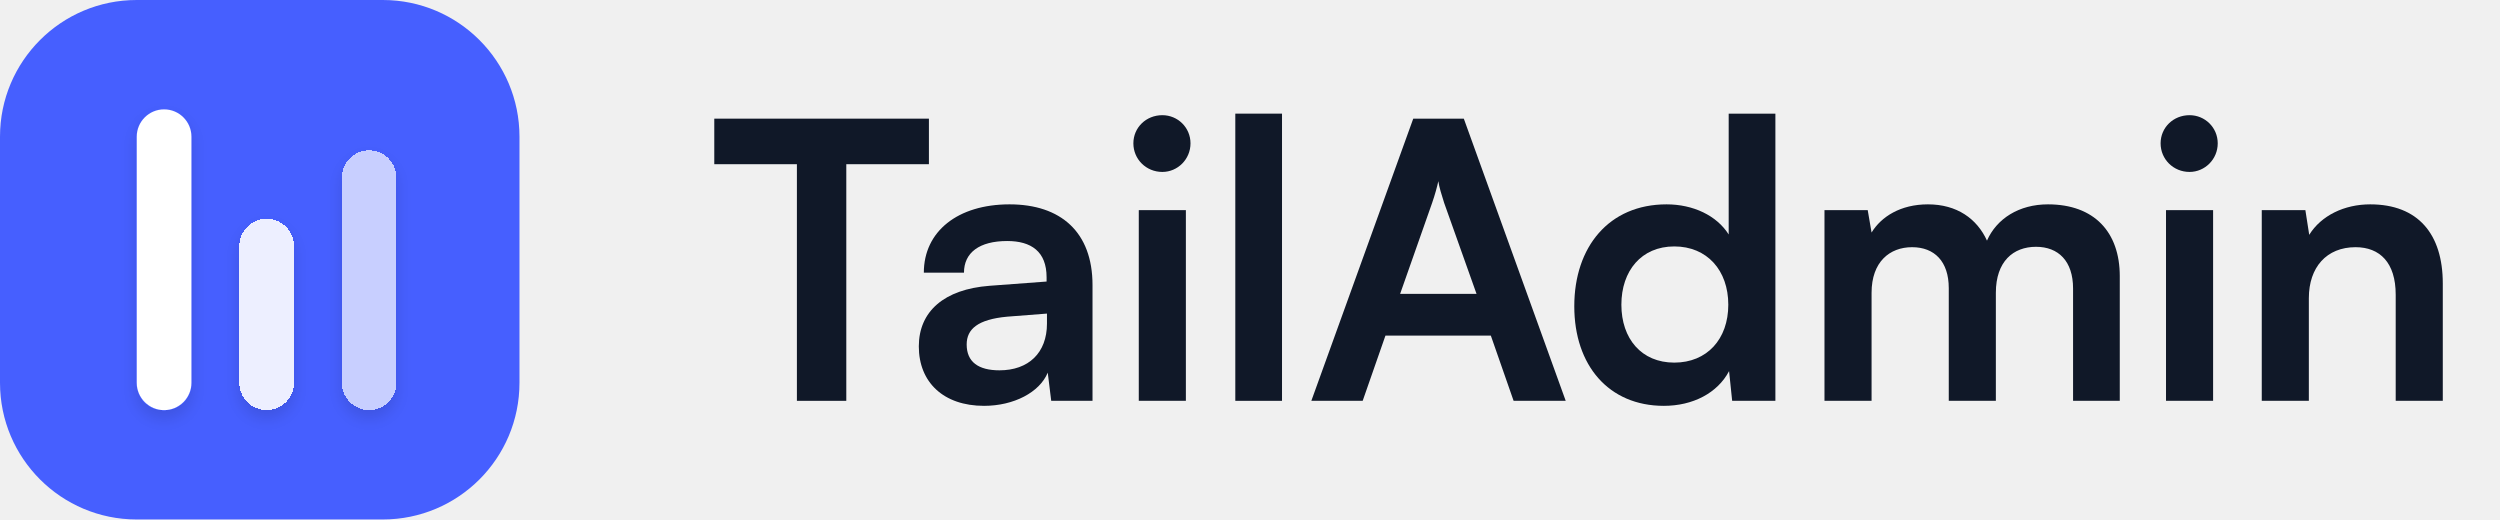
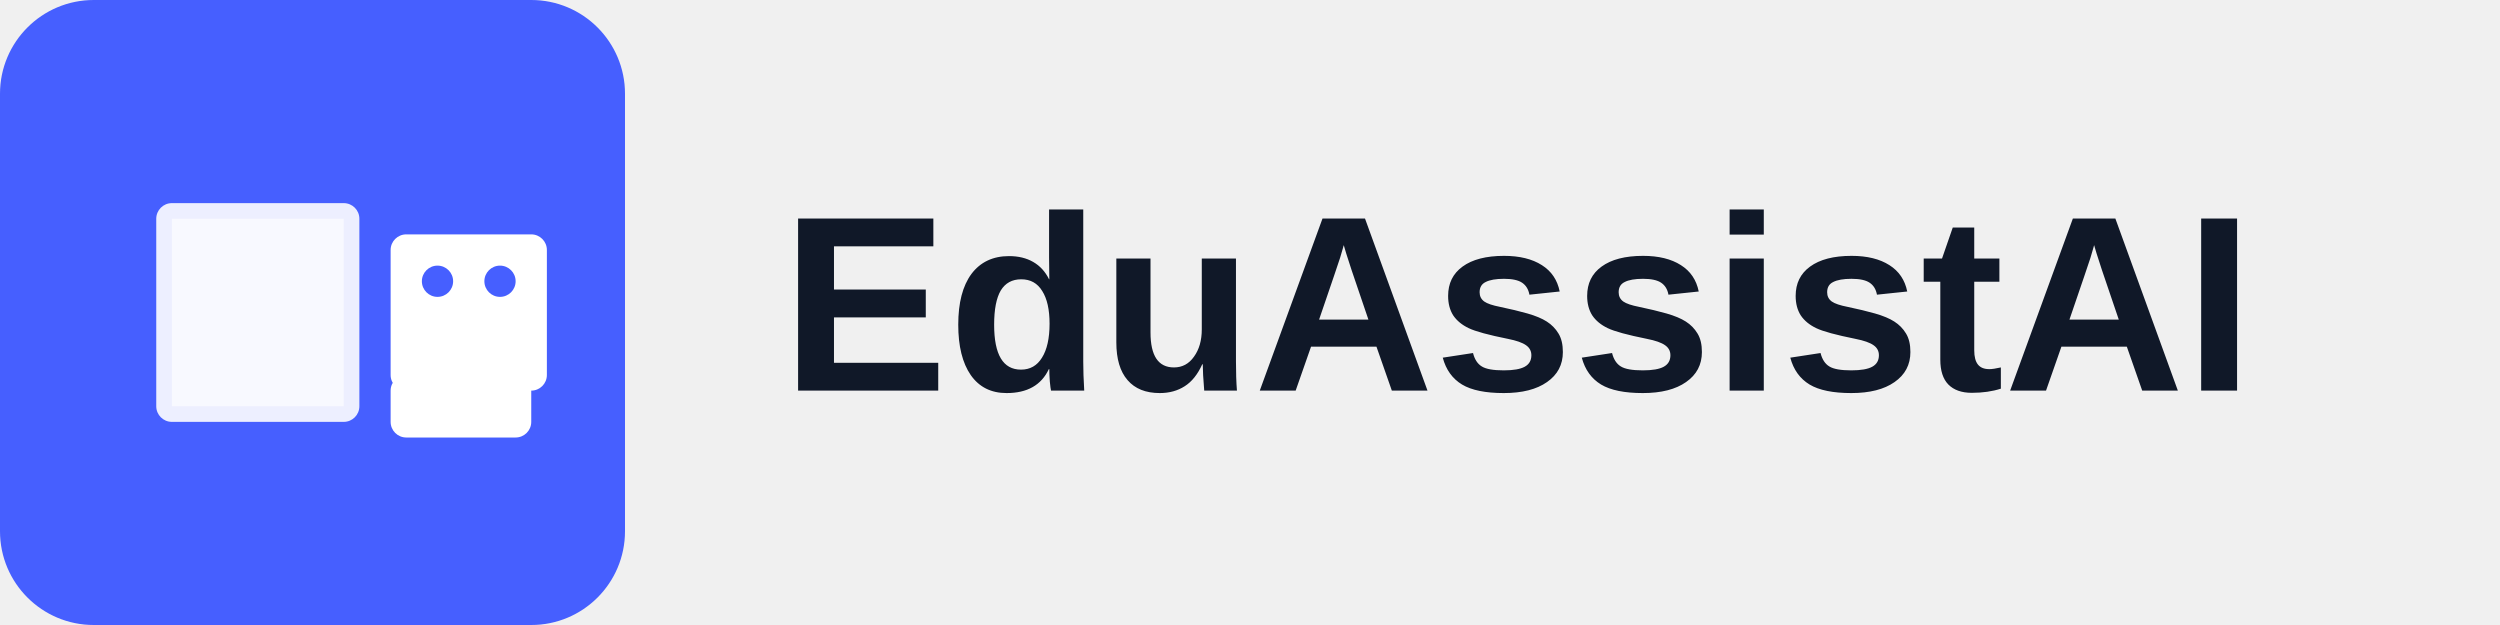
- <svg xmlns="http://www.w3.org/2000/svg" width="154" height="32" viewBox="0 0 154 32" fill="none">
-   <path d="M0 8.421C0 3.77 3.77 0 8.421 0H23.579C28.23 0 32 3.77 32 8.421V23.579C32 28.23 28.23 32 23.579 32H8.421C3.77 32 0 28.23 0 23.579V8.421Z" fill="#465FFF" />
-   <g filter="url(#filter0_d_1624_24907)">
-     <path d="M8.424 8.422C8.424 7.491 9.178 6.737 10.108 6.737V6.737C11.038 6.737 11.792 7.491 11.792 8.422V23.579C11.792 24.51 11.038 25.264 10.108 25.264V25.264C9.178 25.264 8.424 24.51 8.424 23.579V8.422Z" fill="white" />
-   </g>
-   <g filter="url(#filter1_d_1624_24907)">
-     <path d="M14.742 15.157C14.742 14.227 15.496 13.473 16.426 13.473V13.473C17.357 13.473 18.111 14.227 18.111 15.157V23.578C18.111 24.508 17.357 25.262 16.426 25.262V25.262C15.496 25.262 14.742 24.508 14.742 23.578V15.157Z" fill="white" fill-opacity="0.9" shape-rendering="crispEdges" />
-   </g>
-   <g filter="url(#filter2_d_1624_24907)">
-     <path d="M21.055 10.946C21.055 10.016 21.809 9.262 22.739 9.262V9.262C23.669 9.262 24.423 10.016 24.423 10.946V23.578C24.423 24.508 23.669 25.262 22.739 25.262V25.262C21.809 25.262 21.055 24.508 21.055 23.578V10.946Z" fill="white" fill-opacity="0.7" shape-rendering="crispEdges" />
-   </g>
-   <path d="M44 10.115H49.089V24.691H52.132V10.115H57.221V7.309H44V10.115Z" fill="#101828" />
-   <path d="M60.617 25C62.448 25 64.042 24.168 64.541 22.955L64.755 24.691H67.299V17.558C67.299 14.3 65.349 12.588 62.187 12.588C59.001 12.588 56.908 14.252 56.908 16.797H59.381C59.381 15.56 60.332 14.847 62.044 14.847C63.519 14.847 64.47 15.489 64.47 17.082V17.343L60.95 17.605C58.168 17.819 56.599 19.174 56.599 21.338C56.599 23.549 58.121 25 60.617 25ZM61.569 22.812C60.261 22.812 59.547 22.289 59.547 21.219C59.547 20.268 60.237 19.674 62.044 19.507L64.493 19.317V19.935C64.493 21.742 63.352 22.812 61.569 22.812Z" fill="#101828" />
-   <path d="M71.6 10.591C72.551 10.591 73.335 9.806 73.335 8.831C73.335 7.856 72.551 7.095 71.6 7.095C70.601 7.095 69.816 7.856 69.816 8.831C69.816 9.806 70.601 10.591 71.6 10.591ZM70.149 24.691H73.05V12.944H70.149V24.691Z" fill="#101828" />
-   <path d="M78.972 24.691V7H76.095V24.691H78.972Z" fill="#101828" />
-   <path d="M83.941 24.691L85.344 20.672H91.835L93.238 24.691H96.448L90.171 7.309H87.056L80.778 24.691H83.941ZM88.221 12.493C88.387 12.017 88.53 11.494 88.601 11.161C88.649 11.518 88.815 12.041 88.958 12.493L90.955 18.104H86.247L88.221 12.493Z" fill="#101828" />
-   <path d="M102.493 25C104.276 25 105.798 24.215 106.511 22.86L106.701 24.691H109.364V7H106.487V14.443C105.75 13.277 104.3 12.588 102.659 12.588C99.116 12.588 96.976 15.203 96.976 18.865C96.976 22.503 99.092 25 102.493 25ZM103.135 22.337C101.113 22.337 99.877 20.863 99.877 18.77C99.877 16.678 101.113 15.18 103.135 15.18C105.156 15.18 106.463 16.654 106.463 18.77C106.463 20.886 105.156 22.337 103.135 22.337Z" fill="#101828" />
-   <path d="M115.289 24.691V18.033C115.289 16.131 116.406 15.227 117.785 15.227C119.164 15.227 120.044 16.107 120.044 17.748V24.691H122.945V18.033C122.945 16.107 124.015 15.203 125.418 15.203C126.797 15.203 127.701 16.083 127.701 17.771V24.691H130.578V17.011C130.578 14.3 129.008 12.588 126.155 12.588C124.372 12.588 122.993 13.468 122.398 14.823C121.78 13.468 120.543 12.588 118.76 12.588C117.072 12.588 115.883 13.349 115.289 14.324L115.051 12.944H112.388V24.691H115.289Z" fill="#101828" />
-   <path d="M134.876 10.591C135.827 10.591 136.612 9.806 136.612 8.831C136.612 7.856 135.827 7.095 134.876 7.095C133.877 7.095 133.093 7.856 133.093 8.831C133.093 9.806 133.877 10.591 134.876 10.591ZM133.426 24.691H136.327V12.944H133.426V24.691Z" fill="#101828" />
-   <path d="M142.225 24.691V18.366C142.225 16.464 143.318 15.227 145.102 15.227C146.6 15.227 147.575 16.178 147.575 18.152V24.691H150.476V17.462C150.476 14.419 148.954 12.588 146.005 12.588C144.412 12.588 142.985 13.277 142.248 14.466L142.011 12.944H139.324V24.691H142.225Z" fill="#101828" />
-   <defs>
-     <filter id="filter0_d_1624_24907" x="7.424" y="6.237" width="5.368" height="20.526" filterUnits="userSpaceOnUse" color-interpolation-filters="sRGB">
-       <feFlood flood-opacity="0" result="BackgroundImageFix" />
-       <feColorMatrix in="SourceAlpha" type="matrix" values="0 0 0 0 0 0 0 0 0 0 0 0 0 0 0 0 0 0 127 0" result="hardAlpha" />
-       <feOffset dy="0.5" />
-       <feGaussianBlur stdDeviation="0.5" />
-       <feComposite in2="hardAlpha" operator="out" />
-       <feColorMatrix type="matrix" values="0 0 0 0 0 0 0 0 0 0 0 0 0 0 0 0 0 0 0.12 0" />
-       <feBlend mode="normal" in2="BackgroundImageFix" result="effect1_dropShadow_1624_24907" />
-       <feBlend mode="normal" in="SourceGraphic" in2="effect1_dropShadow_1624_24907" result="shape" />
-     </filter>
-     <filter id="filter1_d_1624_24907" x="13.742" y="12.973" width="5.368" height="13.79" filterUnits="userSpaceOnUse" color-interpolation-filters="sRGB">
-       <feFlood flood-opacity="0" result="BackgroundImageFix" />
-       <feColorMatrix in="SourceAlpha" type="matrix" values="0 0 0 0 0 0 0 0 0 0 0 0 0 0 0 0 0 0 127 0" result="hardAlpha" />
-       <feOffset dy="0.5" />
-       <feGaussianBlur stdDeviation="0.5" />
-       <feComposite in2="hardAlpha" operator="out" />
-       <feColorMatrix type="matrix" values="0 0 0 0 0 0 0 0 0 0 0 0 0 0 0 0 0 0 0.12 0" />
-       <feBlend mode="normal" in2="BackgroundImageFix" result="effect1_dropShadow_1624_24907" />
-       <feBlend mode="normal" in="SourceGraphic" in2="effect1_dropShadow_1624_24907" result="shape" />
-     </filter>
-     <filter id="filter2_d_1624_24907" x="20.055" y="8.762" width="5.368" height="18" filterUnits="userSpaceOnUse" color-interpolation-filters="sRGB">
-       <feFlood flood-opacity="0" result="BackgroundImageFix" />
-       <feColorMatrix in="SourceAlpha" type="matrix" values="0 0 0 0 0 0 0 0 0 0 0 0 0 0 0 0 0 0 127 0" result="hardAlpha" />
-       <feOffset dy="0.5" />
-       <feGaussianBlur stdDeviation="0.5" />
-       <feComposite in2="hardAlpha" operator="out" />
-       <feColorMatrix type="matrix" values="0 0 0 0 0 0 0 0 0 0 0 0 0 0 0 0 0 0 0.12 0" />
-       <feBlend mode="normal" in2="BackgroundImageFix" result="effect1_dropShadow_1624_24907" />
-       <feBlend mode="normal" in="SourceGraphic" in2="effect1_dropShadow_1624_24907" result="shape" />
-     </filter>
-   </defs>
+ <svg xmlns="http://www.w3.org/2000/svg" width="160" height="40" viewBox="0 0 160 40" fill="none">
+   <rect width="40" height="40" rx="6" fill="#465FFF" />
+   <path d="M10 14C10 13.448 10.448 13 11 13H22C22.552 13 23 13.448 23 14V26C23 26.552 22.552 27 22 27H11C10.448 27 10 26.552 10 26V14Z" fill="white" opacity="0.9" />
+   <path d="M12 15V16H13V15H12ZM12 17V18H13V17H12ZM12 19V20H13V19H12ZM12 21V22H13V21H12ZM12 23V24H13V23H12ZM14 15V16H15V15H14ZM14 17V18H15V17H14ZM14 19V20H15V19H14ZM14 21V22H15V21H14ZM14 23V24H15V23H14ZM16 15V16H17V15H16ZM16 17V18H17V17H16ZM16 19V20H17V19H16ZM16 21V22H17V21H16ZM16 23V24H17V23H16ZM18 15V16H19V15H18ZM18 17V18H19V17H18ZM18 19V20H19V19H18ZM18 21V22H19V21H18ZM18 23V24H19V23H18ZM11 14V26H22V14H11Z" fill="white" opacity="0.6" />
+   <rect x="25" y="15" width="10" height="10" rx="1" fill="white" />
+   <rect x="27" y="17" width="2" height="2" rx="1" fill="#465FFF" />
+   <rect x="31" y="17" width="2" height="2" rx="1" fill="#465FFF" />
+   <path d="M25 25C25 24.448 25.448 24 26 24H33C33.552 24 34 24.448 34 25V27C34 27.552 33.552 28 33 28H26C25.448 28 25 27.552 25 27V25Z" fill="white" />
+   <text x="50" y="25" font-family="Arial, sans-serif" font-size="16" fill="#101828" font-weight="bold">EduAssistAI</text>
</svg>
